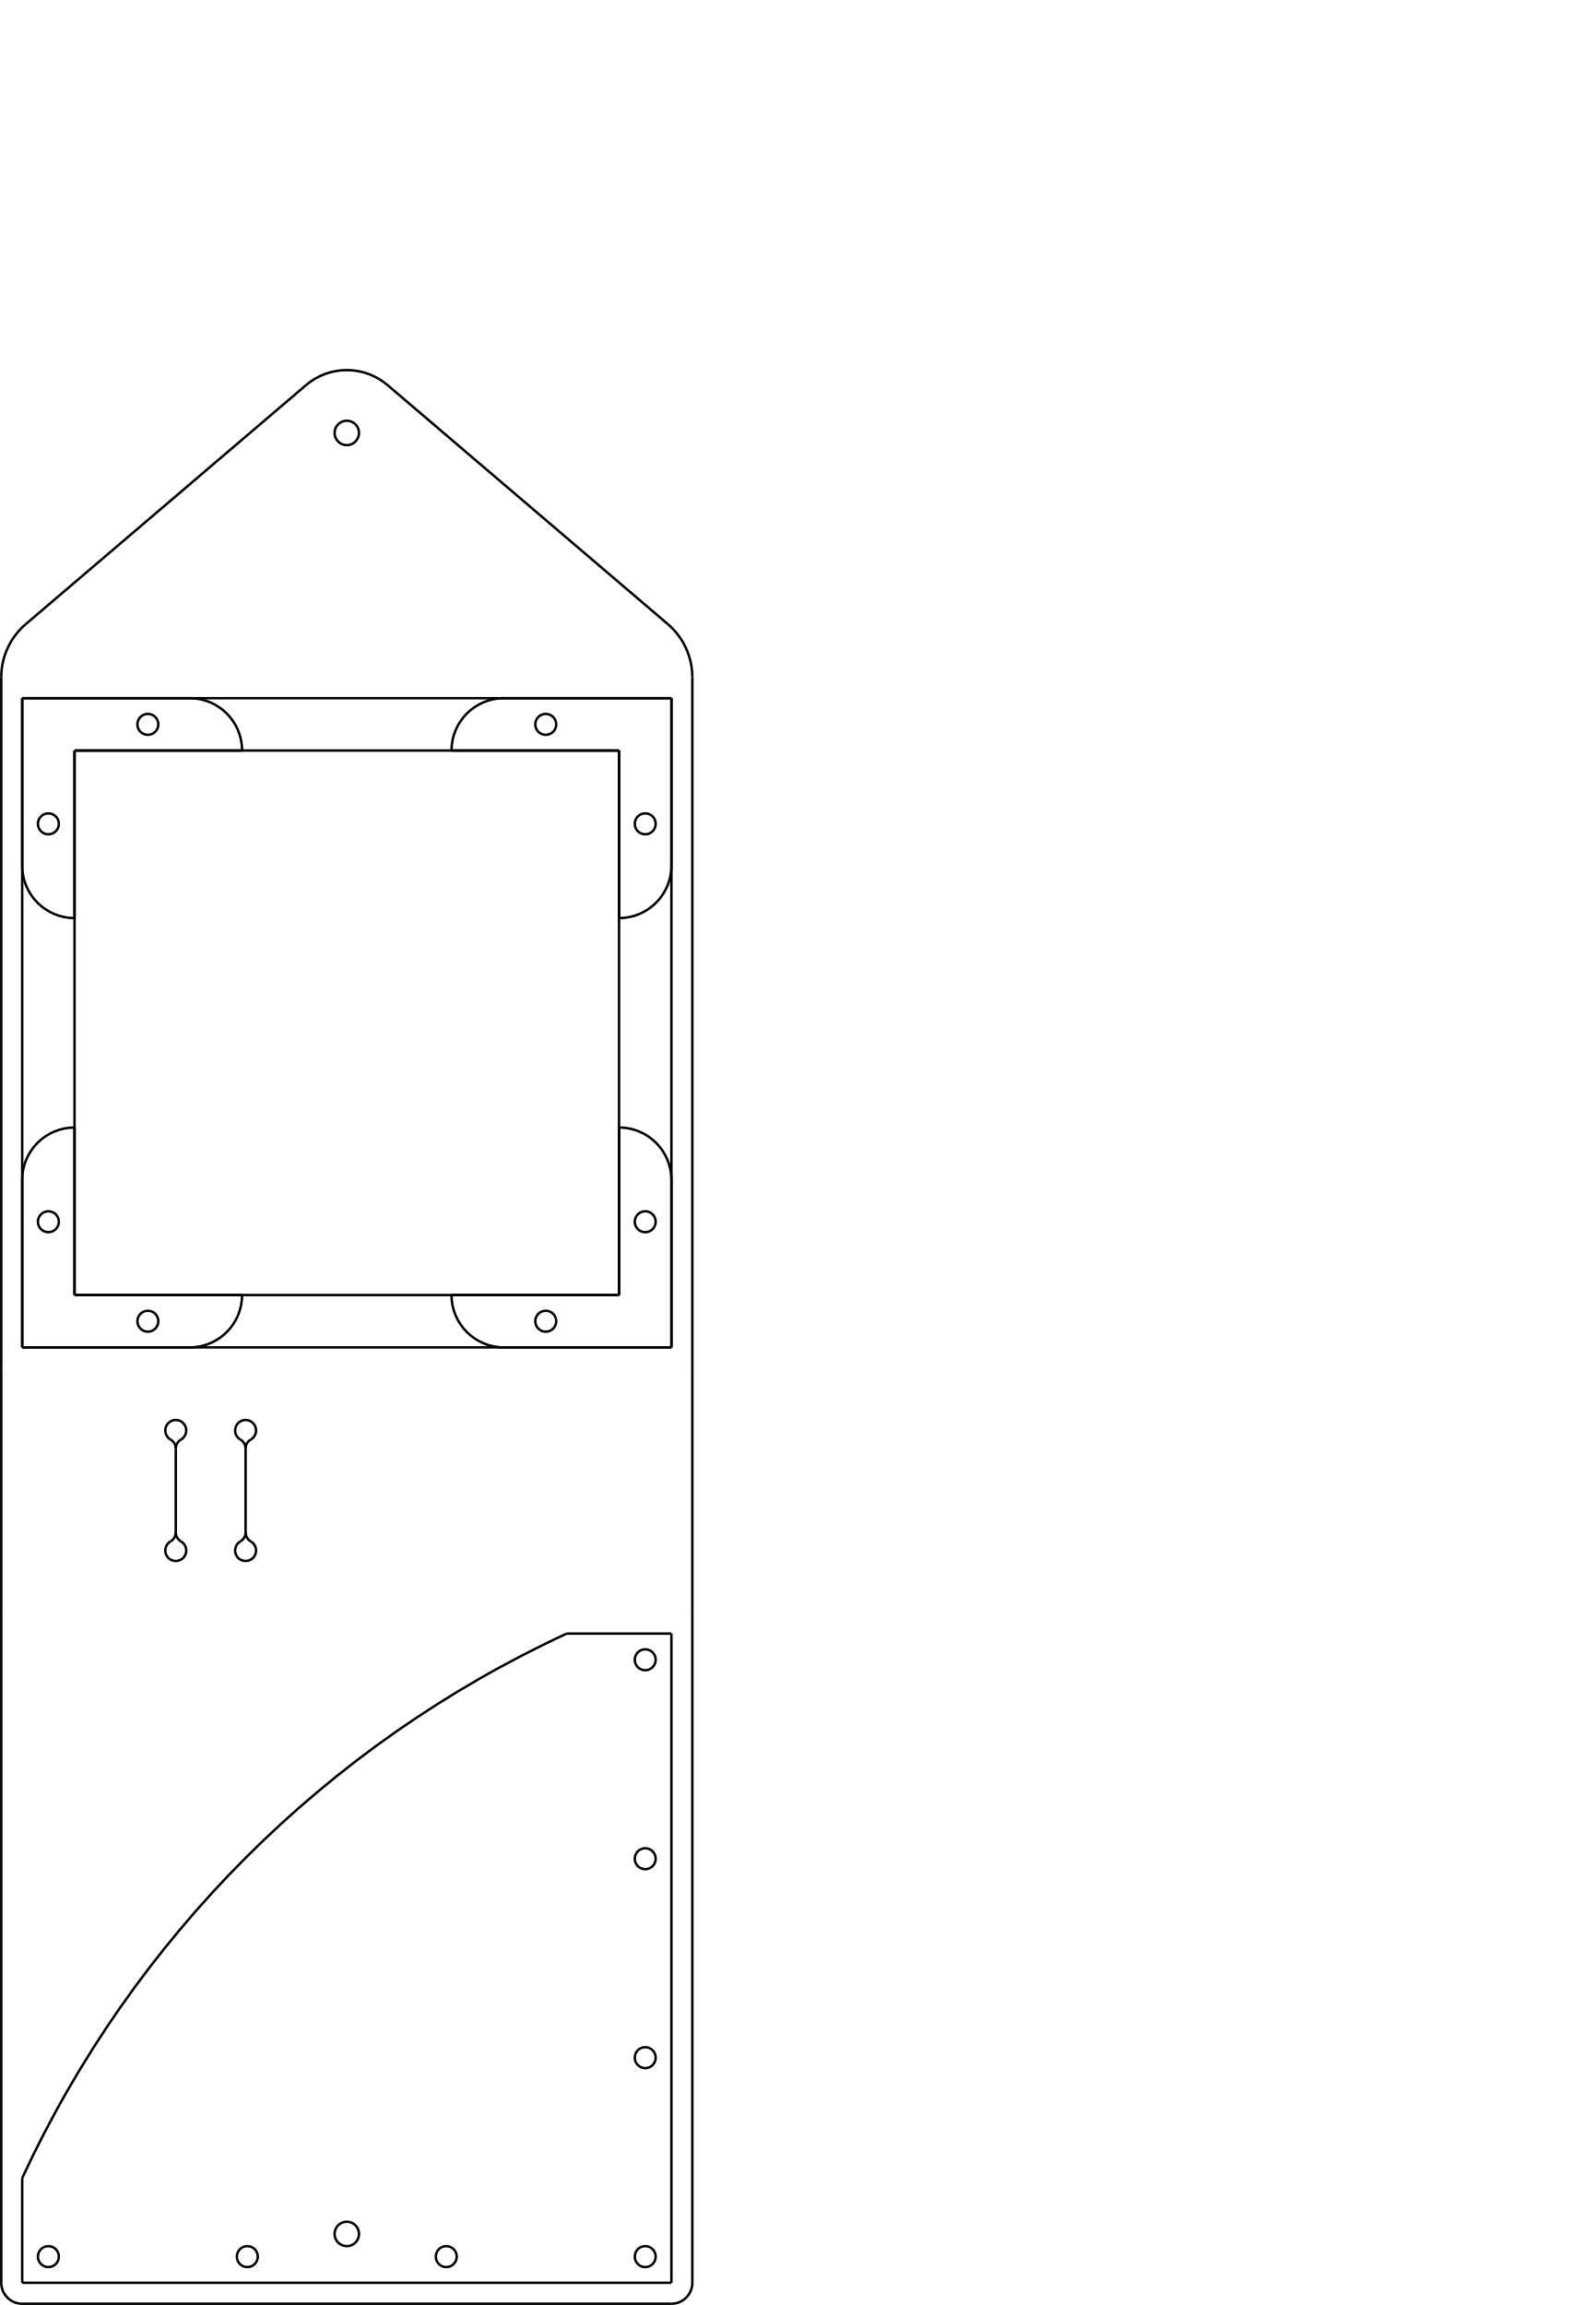
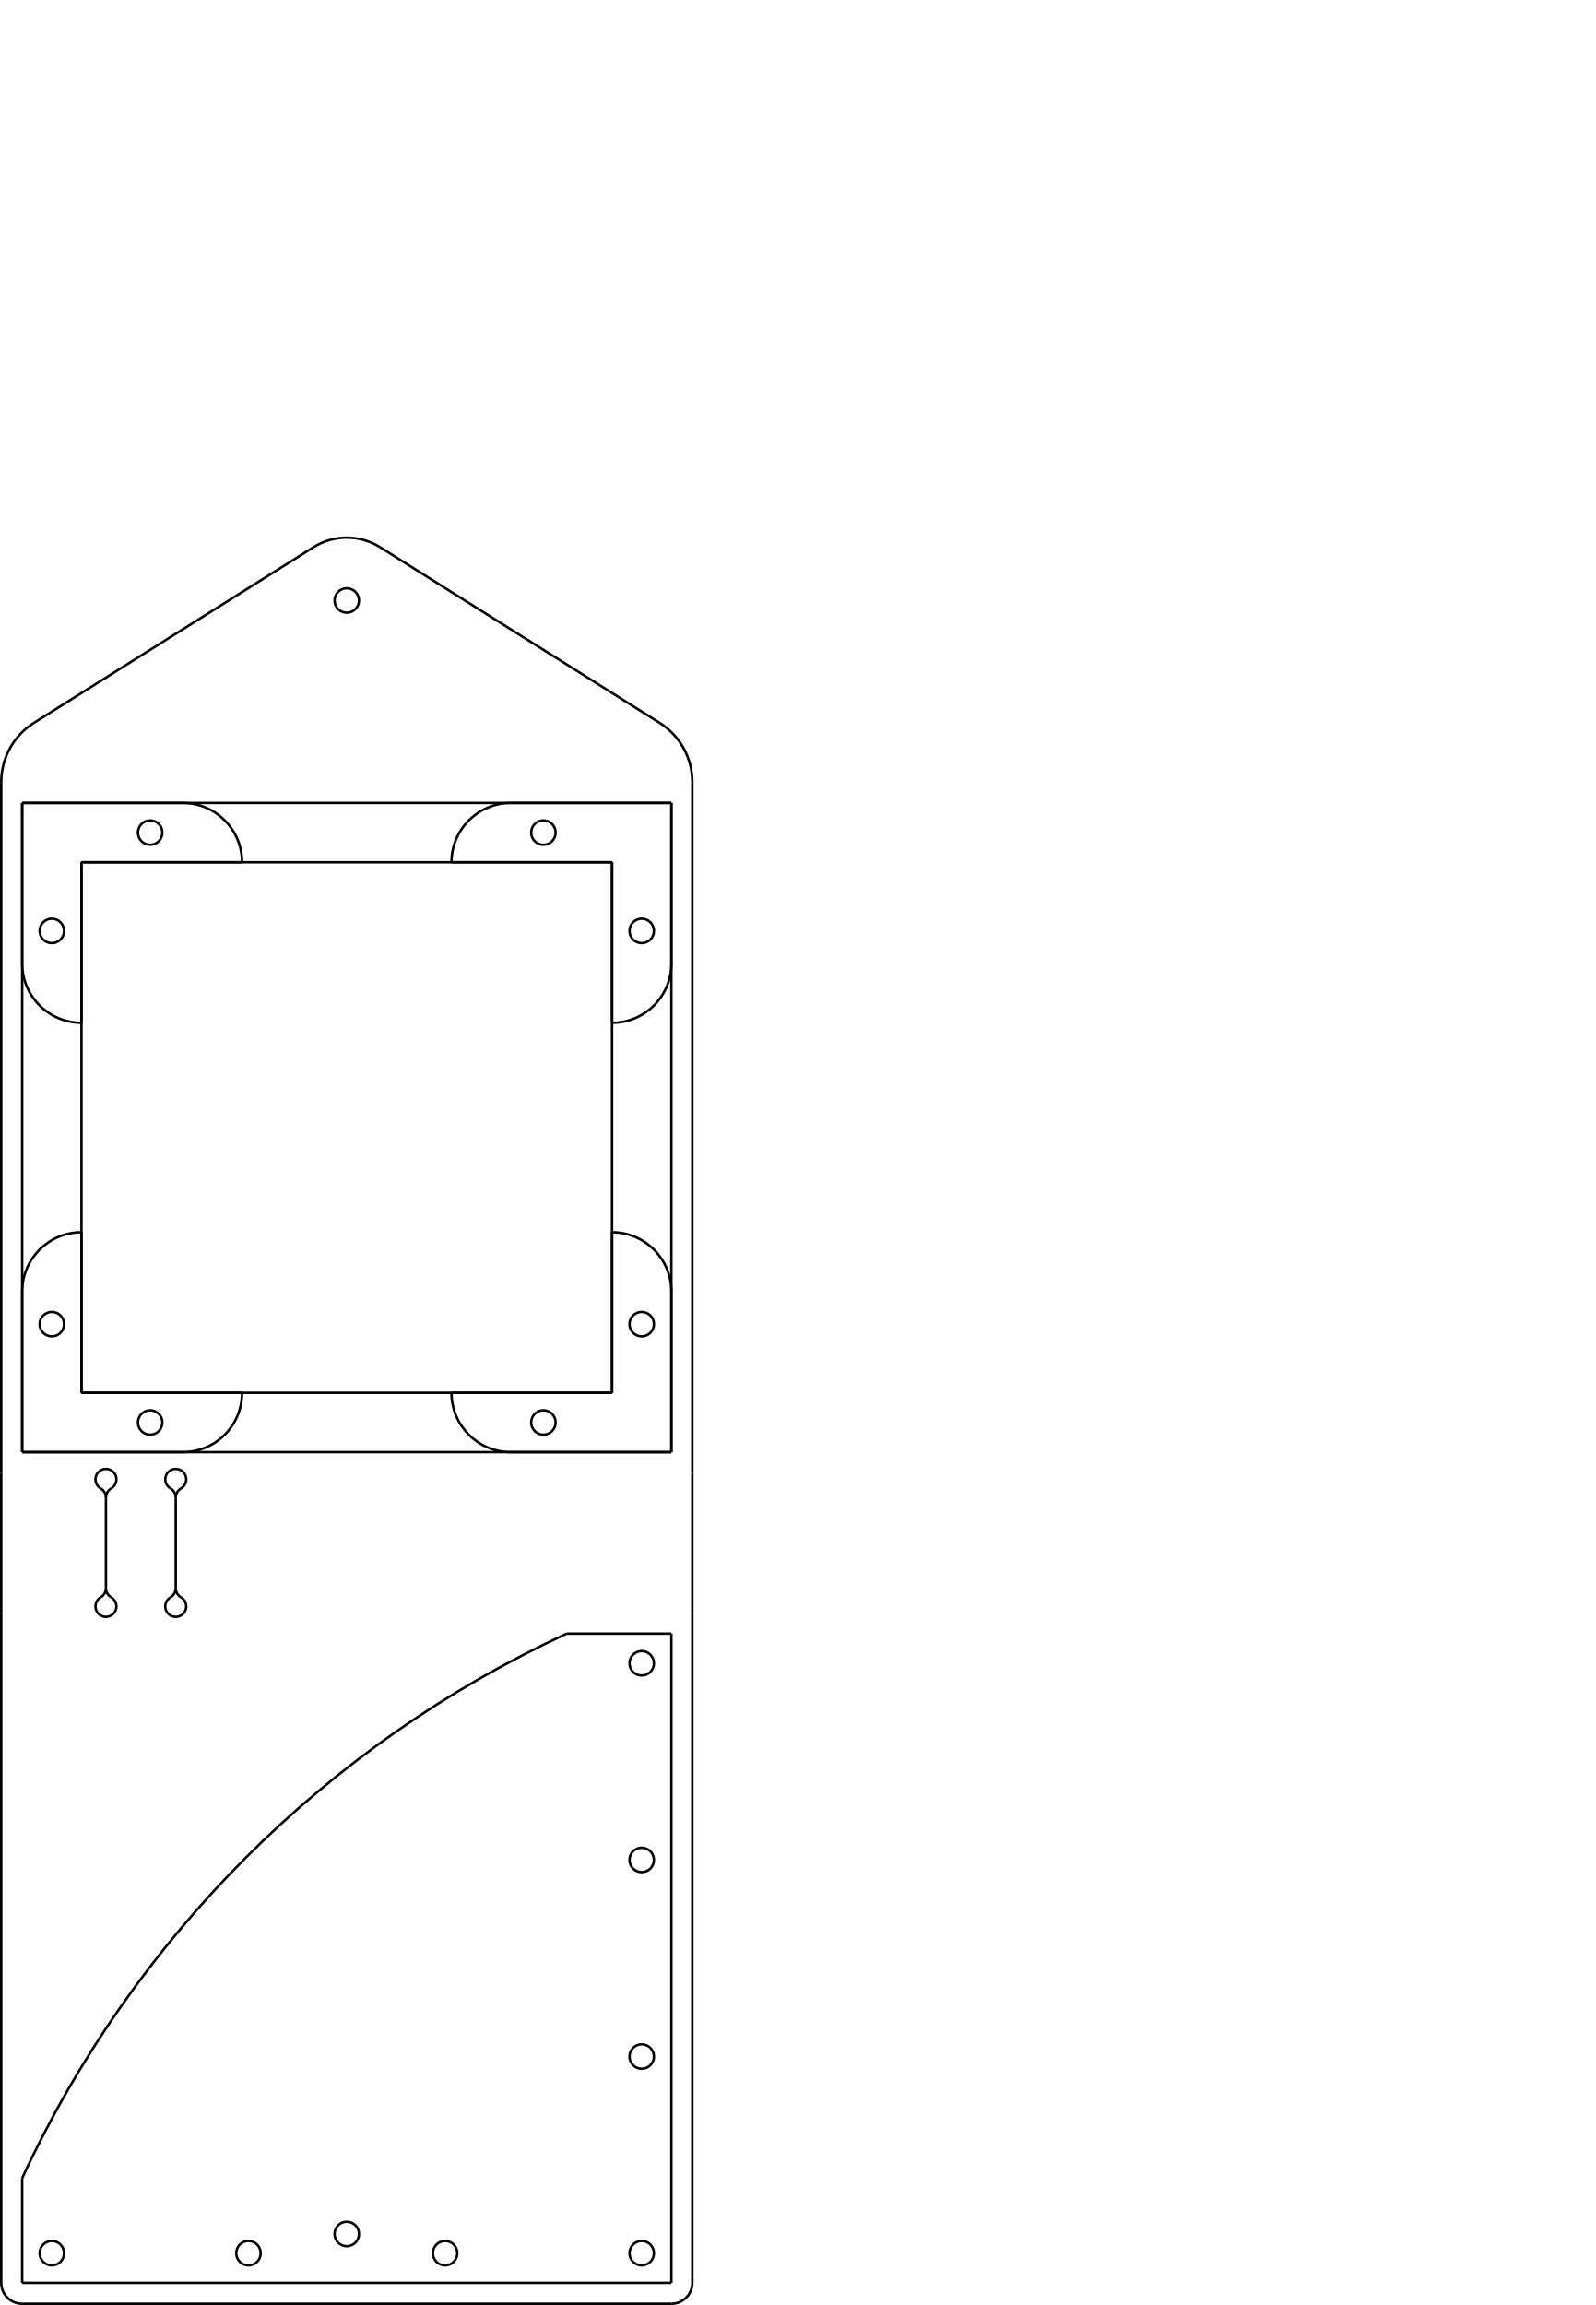
<svg xmlns="http://www.w3.org/2000/svg" width="810" height="1170" id="svg2" version="1.1">
  <defs id="defs4" />
  <g id="layer1" transform="translate(0,117.6402)">
-     <path style="fill:none;stroke:#000000;stroke-width:1.24;stroke-linecap:butt;stroke-linejoin:miter" id="1" d="m 11.267,236.757 0,329.528" />
-     <path style="fill:none;stroke:#000000;stroke-width:1.24;stroke-linecap:butt;stroke-linejoin:miter" id="2" d="m 11.267,566.284 329.528,0" />
-     <path style="fill:none;stroke:#000000;stroke-width:1.24;stroke-linecap:butt;stroke-linejoin:miter" id="3" d="m 340.795,566.284 0,-329.528" />
-     <path style="fill:none;stroke:#000000;stroke-width:1.24;stroke-linecap:butt;stroke-linejoin:miter" id="4" d="m 340.795,236.757 -329.528,0" />
-     <path style="fill:none;stroke:#000000;stroke-width:1.24;stroke-linecap:butt;stroke-linejoin:miter" id="5" d="m 37.842,263.331 0,276.378" />
-     <path style="fill:none;stroke:#000000;stroke-width:1.24;stroke-linecap:butt;stroke-linejoin:miter" id="6" d="m 37.842,539.709 276.378,0" />
-     <path style="fill:none;stroke:#000000;stroke-width:1.24;stroke-linecap:butt;stroke-linejoin:miter" id="7" d="m 314.22,539.709 0,-276.378" />
-     <path style="fill:none;stroke:#000000;stroke-width:1.24;stroke-linecap:butt;stroke-linejoin:miter" id="8" d="m 314.22,263.331 -276.378,0" />
-     <path style="fill:none;stroke:#000000;stroke-width:1.24;stroke-linecap:butt;stroke-linejoin:miter" d="m 75.047,244.729 c 2.935,0 5.315,2.38 5.315,5.315 0,2.935 -2.38,5.315 -5.315,5.315 -2.935,0 -5.315,-2.38 -5.315,-5.315 0,-2.935 2.38,-5.315 5.315,-5.315 z" id="circle3194" />
-     <path style="fill:none;stroke:#000000;stroke-width:1.24;stroke-linecap:butt;stroke-linejoin:miter" d="m 277.015,244.729 c 2.935,0 5.315,2.38 5.315,5.315 0,2.935 -2.38,5.315 -5.315,5.315 -2.935,0 -5.315,-2.38 -5.315,-5.315 0,-2.935 2.38,-5.315 5.315,-5.315 z" id="circle3196" />
-     <path style="fill:none;stroke:#000000;stroke-width:1.24;stroke-linecap:butt;stroke-linejoin:miter" d="m 327.508,295.221 c 2.935,0 5.315,2.38 5.315,5.315 0,2.935 -2.38,5.315 -5.315,5.315 -2.935,0 -5.315,-2.38 -5.315,-5.315 0,-2.935 2.38,-5.315 5.315,-5.315 z" id="circle3198" />
-     <path style="fill:none;stroke:#000000;stroke-width:1.24;stroke-linecap:butt;stroke-linejoin:miter" d="m 327.508,497.19 c 2.935,0 5.315,2.38 5.315,5.315 0,2.935 -2.38,5.315 -5.315,5.315 -2.935,0 -5.315,-2.38 -5.315,-5.315 0,-2.935 2.38,-5.315 5.315,-5.315 z" id="circle3200" />
-     <path style="fill:none;stroke:#000000;stroke-width:1.24;stroke-linecap:butt;stroke-linejoin:miter" d="m 277.015,547.682 c 2.935,0 5.315,2.38 5.315,5.315 0,2.935 -2.38,5.315 -5.315,5.315 -2.935,0 -5.315,-2.38 -5.315,-5.315 0,-2.935 2.38,-5.315 5.315,-5.315 z" id="circle3202" />
-     <path style="fill:none;stroke:#000000;stroke-width:1.24;stroke-linecap:butt;stroke-linejoin:miter" d="m 75.047,547.682 c 2.935,0 5.315,2.38 5.315,5.315 0,2.935 -2.38,5.315 -5.315,5.315 -2.935,0 -5.315,-2.38 -5.315,-5.315 0,-2.935 2.38,-5.315 5.315,-5.315 z" id="circle3204" />
-     <path style="fill:none;stroke:#000000;stroke-width:1.24;stroke-linecap:butt;stroke-linejoin:miter" d="m 24.555,497.19 c 2.935,0 5.315,2.38 5.315,5.315 0,2.935 -2.38,5.315 -5.315,5.315 -2.935,0 -5.315,-2.38 -5.315,-5.315 0,-2.935 2.38,-5.315 5.315,-5.315 z" id="circle3206" />
-     <path style="fill:none;stroke:#000000;stroke-width:1.24;stroke-linecap:butt;stroke-linejoin:miter" d="m 24.555,295.221 c 2.935,0 5.315,2.38 5.315,5.315 0,2.935 -2.38,5.315 -5.315,5.315 -2.935,0 -5.315,-2.38 -5.315,-5.315 0,-2.935 2.38,-5.315 5.315,-5.315 z" id="circle3208" />
-     <path style="fill:none;stroke:#000000;stroke-width:1.24;stroke-linecap:butt;stroke-linejoin:miter" id="path3213" d="m 0.638,226.127 0,350.787" />
-     <path style="fill:none;stroke:#000000;stroke-width:1.24;stroke-linecap:butt;stroke-linejoin:miter" id="path3215" d="m 0.638,576.914 0,124.016" />
-     <path style="fill:none;stroke:#000000;stroke-width:1.24;stroke-linecap:butt;stroke-linejoin:miter" id="path3217" d="m 0.638,700.93 0,340.158" />
-     <path style="fill:none;stroke:#000000;stroke-width:1.24;stroke-linecap:butt;stroke-linejoin:miter" d="M 11.267,1051.717 A 10.63,10.63 0 0 1 0.638,1041.087" id="path3219" />
-     <path style="fill:none;stroke:#000000;stroke-width:1.24;stroke-linecap:butt;stroke-linejoin:miter" id="path3221" d="m 11.267,1051.717 329.528,0" />
-     <path style="fill:none;stroke:#000000;stroke-width:1.24;stroke-linecap:butt;stroke-linejoin:miter" d="m 351.425,1041.087 a 10.63,10.63 0 0 1 -10.63,10.63" id="path3223" />
-     <path style="fill:none;stroke:#000000;stroke-width:1.24;stroke-linecap:butt;stroke-linejoin:miter" id="path3225" d="m 351.425,1041.087 0,-340.158" />
-     <path style="fill:none;stroke:#000000;stroke-width:1.24;stroke-linecap:butt;stroke-linejoin:miter" id="path3227" d="m 351.425,700.93 0,-124.016" />
-     <path style="fill:none;stroke:#000000;stroke-width:1.24;stroke-linecap:butt;stroke-linejoin:miter" id="9" d="m 351.425,576.914 0,-350.787" />
-     <path style="fill:none;stroke:#000000;stroke-width:1.24;stroke-linecap:butt;stroke-linejoin:miter" d="m 338.984,199.166 a 35.433,35.433 0 0 1 12.441,26.961" id="path3230" />
-     <path style="fill:none;stroke:#000000;stroke-width:1.24;stroke-linecap:butt;stroke-linejoin:miter" id="11" d="M 196.724,77.846 338.984,199.166" />
-     <path style="fill:none;stroke:#000000;stroke-width:1.24;stroke-linecap:butt;stroke-linejoin:miter" d="m 155.338,77.846 a 31.89,31.89 0 0 1 41.386,0" id="path3233" />
-     <path style="fill:none;stroke:#000000;stroke-width:1.24;stroke-linecap:butt;stroke-linejoin:miter" id="13" d="M 13.078,199.166 155.338,77.846" />
-     <path style="fill:none;stroke:#000000;stroke-width:1.24;stroke-linecap:butt;stroke-linejoin:miter" d="M 0.638,226.127 A 35.433,35.433 0 0 1 13.078,199.166" id="path3236" />
-     <path style="fill:none;stroke:#000000;stroke-width:1.24;stroke-linecap:butt;stroke-linejoin:miter" id="15" d="m 340.795,711.56 0,329.528" />
-     <path style="fill:none;stroke:#000000;stroke-width:1.24;stroke-linecap:butt;stroke-linejoin:miter" id="16" d="m 340.795,1041.087 -329.528,0" />
-     <path style="fill:none;stroke:#000000;stroke-width:1.24;stroke-linecap:butt;stroke-linejoin:miter" id="17" d="m 11.267,1041.087 0,-53.15" />
-     <path style="fill:none;stroke:#000000;stroke-width:1.24;stroke-linecap:butt;stroke-linejoin:miter" d="M 11.267,987.938 A 566.929,566.929 0 0 1 287.645,711.56" id="path3241" />
-     <path style="fill:none;stroke:#000000;stroke-width:1.24;stroke-linecap:butt;stroke-linejoin:miter" id="19" d="m 287.645,711.56 53.15,0" />
-     <path style="fill:none;stroke:#000000;stroke-width:1.24;stroke-linecap:butt;stroke-linejoin:miter" d="m 24.555,1022.485 c 2.935,0 5.315,2.38 5.315,5.315 0,2.935 -2.38,5.315 -5.315,5.315 -2.935,0 -5.315,-2.38 -5.315,-5.315 0,-2.935 2.38,-5.315 5.315,-5.315 z" id="circle3244" />
-     <path style="fill:none;stroke:#000000;stroke-width:1.24;stroke-linecap:butt;stroke-linejoin:miter" d="m 125.539,1022.485 c 2.935,0 5.315,2.38 5.315,5.315 0,2.935 -2.38,5.315 -5.315,5.315 -2.935,0 -5.315,-2.38 -5.315,-5.315 0,-2.935 2.38,-5.315 5.315,-5.315 z" id="circle3246" />
-     <path style="fill:none;stroke:#000000;stroke-width:1.24;stroke-linecap:butt;stroke-linejoin:miter" d="m 226.523,1022.485 c 2.935,0 5.315,2.38 5.315,5.315 0,2.935 -2.38,5.315 -5.315,5.315 -2.935,0 -5.315,-2.38 -5.315,-5.315 0,-2.935 2.38,-5.315 5.315,-5.315 z" id="circle3248" />
-     <path style="fill:none;stroke:#000000;stroke-width:1.24;stroke-linecap:butt;stroke-linejoin:miter" d="m 327.508,1022.485 c 2.935,0 5.315,2.38 5.315,5.315 0,2.935 -2.38,5.315 -5.315,5.315 -2.935,0 -5.315,-2.38 -5.315,-5.315 0,-2.935 2.38,-5.315 5.315,-5.315 z" id="circle3250" />
-     <path style="fill:none;stroke:#000000;stroke-width:1.24;stroke-linecap:butt;stroke-linejoin:miter" d="m 327.508,921.501 c 2.935,0 5.315,2.38 5.315,5.315 0,2.935 -2.38,5.315 -5.315,5.315 -2.935,0 -5.315,-2.38 -5.315,-5.315 0,-2.935 2.38,-5.315 5.315,-5.315 z" id="circle3252" />
-     <path style="fill:none;stroke:#000000;stroke-width:1.24;stroke-linecap:butt;stroke-linejoin:miter" d="m 327.508,820.516 c 2.935,0 5.315,2.38 5.315,5.315 0,2.935 -2.38,5.315 -5.315,5.315 -2.935,0 -5.315,-2.38 -5.315,-5.315 0,-2.935 2.38,-5.315 5.315,-5.315 z" id="circle3254" />
-     <path style="fill:none;stroke:#000000;stroke-width:1.24;stroke-linecap:butt;stroke-linejoin:miter" d="m 327.508,719.532 c 2.935,0 5.315,2.38 5.315,5.315 0,2.935 -2.38,5.315 -5.315,5.315 -2.935,0 -5.315,-2.38 -5.315,-5.315 0,-2.935 2.38,-5.315 5.315,-5.315 z" id="circle3256" />
-     <path style="fill:none;stroke:#000000;stroke-width:1.24;stroke-linecap:butt;stroke-linejoin:miter" d="m 89.22,660.182 a 5.315,5.315 0 0 1 -2.657,4.603" id="path3258" />
-     <path style="fill:none;stroke:#000000;stroke-width:1.24;stroke-linecap:butt;stroke-linejoin:miter" d="m 91.878,664.785 a 5.315,5.315 0 1 1 -5.315,0" id="path3260" />
-     <path style="fill:none;stroke:#000000;stroke-width:1.24;stroke-linecap:butt;stroke-linejoin:miter" d="m 91.878,664.785 a 5.315,5.315 0 0 1 -2.657,-4.603" id="path3262" />
-     <path style="fill:none;stroke:#000000;stroke-width:1.24;stroke-linecap:butt;stroke-linejoin:miter" id="30" d="m 89.22,660.182 0,-42.52" />
-     <path style="fill:none;stroke:#000000;stroke-width:1.24;stroke-linecap:butt;stroke-linejoin:miter" d="m 86.563,613.059 a 5.315,5.315 0 0 1 2.657,4.603" id="path3265" />
-     <path style="fill:none;stroke:#000000;stroke-width:1.24;stroke-linecap:butt;stroke-linejoin:miter" d="m 86.563,613.059 a 5.315,5.315 0 1 1 5.315,0" id="path3267" />
-     <path style="fill:none;stroke:#000000;stroke-width:1.24;stroke-linecap:butt;stroke-linejoin:miter" d="m 89.22,617.662 a 5.315,5.315 0 0 1 2.657,-4.603" id="path3269" />
-     <path style="fill:none;stroke:#000000;stroke-width:1.24;stroke-linecap:butt;stroke-linejoin:miter" d="m 124.653,617.662 a 5.315,5.315 0 0 1 2.657,-4.603" id="path3271" />
-     <path style="fill:none;stroke:#000000;stroke-width:1.24;stroke-linecap:butt;stroke-linejoin:miter" d="m 121.996,613.059 a 5.315,5.315 0 1 1 5.315,0" id="path3273" />
-     <path style="fill:none;stroke:#000000;stroke-width:1.24;stroke-linecap:butt;stroke-linejoin:miter" d="m 121.996,613.059 a 5.315,5.315 0 0 1 2.657,4.603" id="path3275" />
-     <path style="fill:none;stroke:#000000;stroke-width:1.24;stroke-linecap:butt;stroke-linejoin:miter" id="37" d="m 124.653,617.662 0,42.52" />
-     <path style="fill:none;stroke:#000000;stroke-width:1.24;stroke-linecap:butt;stroke-linejoin:miter" d="m 124.653,660.182 a 5.315,5.315 0 0 1 -2.657,4.603" id="path3278" />
-     <path style="fill:none;stroke:#000000;stroke-width:1.24;stroke-linecap:butt;stroke-linejoin:miter" d="m 127.311,664.785 a 5.315,5.315 0 1 1 -5.315,0" id="path3280" />
-     <path style="fill:none;stroke:#000000;stroke-width:1.24;stroke-linecap:butt;stroke-linejoin:miter" d="m 127.311,664.785 a 5.315,5.315 0 0 1 -2.657,-4.603" id="path3282" />
-     <path style="fill:none;stroke:#000000;stroke-width:1.24;stroke-linecap:butt;stroke-linejoin:miter" d="m 176.031,95.91 c 3.425,0 6.201,2.776 6.201,6.201 0,3.425 -2.776,6.201 -6.201,6.201 -3.425,0 -6.201,-2.776 -6.201,-6.201 0,-3.425 2.776,-6.201 6.201,-6.201 z" id="circle3284" />
-     <path style="fill:none;stroke:#000000;stroke-width:1.24;stroke-linecap:butt;stroke-linejoin:miter" d="m 176.031,1010.083 c 3.425,0 6.201,2.776 6.201,6.201 0,3.425 -2.776,6.201 -6.201,6.201 -3.425,0 -6.201,-2.776 -6.201,-6.201 0,-3.425 2.776,-6.201 6.201,-6.201 z" id="circle3286" />
-     <path style="fill:none;stroke:#000000;stroke-width:1.24;stroke-linecap:butt;stroke-linejoin:miter" d="M 37.842,348.371 A 26.575,26.575 0 0 1 11.267,321.796" id="path3291" />
-     <path style="fill:none;stroke:#000000;stroke-width:1.24;stroke-linecap:butt;stroke-linejoin:miter" id="path3293" d="m 11.267,321.796 0,-85.039" />
-     <path style="fill:none;stroke:#000000;stroke-width:1.24;stroke-linecap:butt;stroke-linejoin:miter" id="path3295" d="m 11.267,236.757 85.039,0" />
-     <path style="fill:none;stroke:#000000;stroke-width:1.24;stroke-linecap:butt;stroke-linejoin:miter" d="m 96.307,236.757 a 26.575,26.575 0 0 1 26.575,26.575" id="path3297" />
-     <path style="fill:none;stroke:#000000;stroke-width:1.24;stroke-linecap:butt;stroke-linejoin:miter" id="path3299" d="m 37.842,263.331 85.039,0" />
-     <path style="fill:none;stroke:#000000;stroke-width:1.24;stroke-linecap:butt;stroke-linejoin:miter" id="path3301" d="m 37.842,348.371 0,-85.039" />
-     <path style="fill:none;stroke:#000000;stroke-width:1.24;stroke-linecap:butt;stroke-linejoin:miter" id="path3303" d="m 37.842,454.67 0,85.039" />
-     <path style="fill:none;stroke:#000000;stroke-width:1.24;stroke-linecap:butt;stroke-linejoin:miter" id="path3305" d="m 37.842,539.709 85.039,0" />
-     <path style="fill:none;stroke:#000000;stroke-width:1.24;stroke-linecap:butt;stroke-linejoin:miter" d="M 122.882,539.709 A 26.575,26.575 0 0 1 96.307,566.284" id="path3307" />
-     <path style="fill:none;stroke:#000000;stroke-width:1.24;stroke-linecap:butt;stroke-linejoin:miter" id="10" d="m 11.267,566.284 85.039,0" />
-     <path style="fill:none;stroke:#000000;stroke-width:1.24;stroke-linecap:butt;stroke-linejoin:miter" id="path3310" d="m 11.267,481.245 0,85.039" />
-     <path style="fill:none;stroke:#000000;stroke-width:1.24;stroke-linecap:butt;stroke-linejoin:miter" d="m 11.267,481.245 a 26.575,26.575 0 0 1 26.575,-26.575" id="path3312" />
-     <path style="fill:none;stroke:#000000;stroke-width:1.24;stroke-linecap:butt;stroke-linejoin:miter" d="m 229.181,263.331 a 26.575,26.575 0 0 1 26.575,-26.575" id="path3314" />
-     <path style="fill:none;stroke:#000000;stroke-width:1.24;stroke-linecap:butt;stroke-linejoin:miter" id="14" d="m 229.181,263.331 85.039,0" />
-     <path style="fill:none;stroke:#000000;stroke-width:1.24;stroke-linecap:butt;stroke-linejoin:miter" id="path3317" d="m 314.22,263.331 0,85.039" />
-     <path style="fill:none;stroke:#000000;stroke-width:1.24;stroke-linecap:butt;stroke-linejoin:miter" d="m 340.795,321.796 a 26.575,26.575 0 0 1 -26.575,26.575" id="path3319" />
-     <path style="fill:none;stroke:#000000;stroke-width:1.24;stroke-linecap:butt;stroke-linejoin:miter" id="path3321" d="m 340.795,236.757 0,85.039" />
-     <path style="fill:none;stroke:#000000;stroke-width:1.24;stroke-linecap:butt;stroke-linejoin:miter" id="18" d="m 255.756,236.757 85.039,0" />
-     <path style="fill:none;stroke:#000000;stroke-width:1.24;stroke-linecap:butt;stroke-linejoin:miter" id="path3324" d="m 229.181,539.709 85.039,0" />
-     <path style="fill:none;stroke:#000000;stroke-width:1.24;stroke-linecap:butt;stroke-linejoin:miter" id="20" d="m 314.22,539.709 0,-85.039" />
-     <path style="fill:none;stroke:#000000;stroke-width:1.24;stroke-linecap:butt;stroke-linejoin:miter" d="m 314.22,454.67 a 26.575,26.575 0 0 1 26.575,26.575" id="path3327" />
-     <path style="fill:none;stroke:#000000;stroke-width:1.24;stroke-linecap:butt;stroke-linejoin:miter" id="22" d="m 340.795,481.245 0,85.039" />
-     <path style="fill:none;stroke:#000000;stroke-width:1.24;stroke-linecap:butt;stroke-linejoin:miter" id="23" d="m 340.795,566.284 -85.039,0" />
-     <path style="fill:none;stroke:#000000;stroke-width:1.24;stroke-linecap:butt;stroke-linejoin:miter" d="m 255.756,566.284 a 26.575,26.575 0 0 1 -26.575,-26.575" id="path3331" />
+     <path style="fill:none;stroke:#000000;stroke-width:1.24;stroke-linecap:butt;stroke-linejoin:miter" id="1" d="m 11.255,289.922 0,329.528" />
+     <path style="fill:none;stroke:#000000;stroke-width:1.24;stroke-linecap:butt;stroke-linejoin:miter" id="2" d="m 11.255,619.45 329.528,0" />
+     <path style="fill:none;stroke:#000000;stroke-width:1.24;stroke-linecap:butt;stroke-linejoin:miter" id="3" d="m 340.782,619.45 0,-329.528" />
+     <path style="fill:none;stroke:#000000;stroke-width:1.24;stroke-linecap:butt;stroke-linejoin:miter" id="4" d="m 340.782,289.922 -329.528,0" />
+     <path style="fill:none;stroke:#000000;stroke-width:1.24;stroke-linecap:butt;stroke-linejoin:miter" id="5" d="m 41.373,320.04 0,269.291" />
+     <path style="fill:none;stroke:#000000;stroke-width:1.24;stroke-linecap:butt;stroke-linejoin:miter" id="6" d="m 41.373,589.332 269.291,0" />
+     <path style="fill:none;stroke:#000000;stroke-width:1.24;stroke-linecap:butt;stroke-linejoin:miter" id="7" d="m 310.664,589.332 0,-269.291" />
+     <path style="fill:none;stroke:#000000;stroke-width:1.24;stroke-linecap:butt;stroke-linejoin:miter" id="8" d="m 310.664,320.04 -269.291,0" />
+     <path transform="matrix(0,-3.543307,-3.543307,0,176.0185,454.6861)" style="fill:none;stroke:#000000;stroke-width:0.35;stroke-linecap:butt;stroke-linejoin:miter" d="m 44,28.167 c 0,0.966 -0.784,1.75 -1.75,1.75 -0.966,0 -1.75,-0.784 -1.75,-1.75 0,-0.966 0.784,-1.75 1.75,-1.75 0.966,0 1.75,0.784 1.75,1.75 z" id="circle3262" />
+     <path transform="matrix(0,-3.543307,-3.543307,0,176.0185,454.6861)" style="fill:none;stroke:#000000;stroke-width:0.35;stroke-linecap:butt;stroke-linejoin:miter" d="m 44,-28.167 c 0,0.966 -0.784,1.75 -1.75,1.75 -0.966,0 -1.75,-0.784 -1.75,-1.75 0,-0.966 0.784,-1.75 1.75,-1.75 0.966,0 1.75,0.784 1.75,1.75 z" id="circle3264" />
+     <path transform="matrix(0,-3.543307,-3.543307,0,176.0185,454.6861)" style="fill:none;stroke:#000000;stroke-width:0.35;stroke-linecap:butt;stroke-linejoin:miter" d="m 29.917,-42.25 c 0,0.966 -0.784,1.75 -1.75,1.75 -0.966,0 -1.75,-0.784 -1.75,-1.75 0,-0.966 0.784,-1.75 1.75,-1.75 0.966,0 1.75,0.784 1.75,1.75 z" id="circle3266" />
+     <path transform="matrix(0,-3.543307,-3.543307,0,176.0185,454.6861)" style="fill:none;stroke:#000000;stroke-width:0.35;stroke-linecap:butt;stroke-linejoin:miter" d="m -26.417,-42.25 c 0,0.966 -0.784,1.75 -1.75,1.75 -0.966,0 -1.75,-0.784 -1.75,-1.75 0,-0.966 0.784,-1.75 1.75,-1.75 0.966,0 1.75,0.784 1.75,1.75 z" id="circle3268" />
+     <path transform="matrix(0,-3.543307,-3.543307,0,176.0185,454.6861)" style="fill:none;stroke:#000000;stroke-width:0.35;stroke-linecap:butt;stroke-linejoin:miter" d="m -40.5,-28.167 c 0,0.966 -0.784,1.75 -1.75,1.75 -0.966,0 -1.75,-0.784 -1.75,-1.75 0,-0.966 0.784,-1.75 1.75,-1.75 0.966,0 1.75,0.784 1.75,1.75 z" id="circle3270" />
+     <path transform="matrix(0,-3.543307,-3.543307,0,176.0185,454.6861)" style="fill:none;stroke:#000000;stroke-width:0.35;stroke-linecap:butt;stroke-linejoin:miter" d="m -40.5,28.167 c 0,0.966 -0.784,1.75 -1.75,1.75 -0.966,0 -1.75,-0.784 -1.75,-1.75 0,-0.966 0.784,-1.75 1.75,-1.75 0.966,0 1.75,0.784 1.75,1.75 z" id="circle3272" />
+     <path transform="matrix(0,-3.543307,-3.543307,0,176.0185,454.6861)" style="fill:none;stroke:#000000;stroke-width:0.35;stroke-linecap:butt;stroke-linejoin:miter" d="m -26.417,42.25 c 0,0.966 -0.784,1.75 -1.75,1.75 -0.966,0 -1.75,-0.784 -1.75,-1.75 0,-0.966 0.784,-1.75 1.75,-1.75 0.966,0 1.75,0.784 1.75,1.75 z" id="circle3274" />
+     <path transform="matrix(0,-3.543307,-3.543307,0,176.0185,454.6861)" style="fill:none;stroke:#000000;stroke-width:0.35;stroke-linecap:butt;stroke-linejoin:miter" d="m 29.917,42.25 c 0,0.966 -0.784,1.75 -1.75,1.75 -0.966,0 -1.75,-0.784 -1.75,-1.75 0,-0.966 0.784,-1.75 1.75,-1.75 0.966,0 1.75,0.784 1.75,1.75 z" id="circle3276" />
+     <path style="fill:none;stroke:#000000;stroke-width:1.24;stroke-linecap:butt;stroke-linejoin:miter" id="path3281" d="m 0.625,279.292 0,350.787" />
+     <path style="fill:none;stroke:#000000;stroke-width:1.24;stroke-linecap:butt;stroke-linejoin:miter" id="path3283" d="m 0.625,630.08 0,70.866" />
+     <path style="fill:none;stroke:#000000;stroke-width:1.24;stroke-linecap:butt;stroke-linejoin:miter" id="path3285" d="m 0.625,700.946 0,340.158" />
+     <path style="fill:none;stroke:#000000;stroke-width:1.24;stroke-linecap:butt;stroke-linejoin:miter" d="M 11.255,1051.733 A 10.63,10.63 0 0 1 0.625,1041.103" id="path3287" />
+     <path style="fill:none;stroke:#000000;stroke-width:1.24;stroke-linecap:butt;stroke-linejoin:miter" id="path3289" d="m 11.255,1051.733 329.528,0" />
+     <path style="fill:none;stroke:#000000;stroke-width:1.24;stroke-linecap:butt;stroke-linejoin:miter" d="m 351.412,1041.103 a 10.63,10.63 0 0 1 -10.63,10.63" id="path3291" />
+     <path style="fill:none;stroke:#000000;stroke-width:1.24;stroke-linecap:butt;stroke-linejoin:miter" id="path3293" d="m 351.412,1041.103 0,-340.158" />
+     <path style="fill:none;stroke:#000000;stroke-width:1.24;stroke-linecap:butt;stroke-linejoin:miter" id="path3295" d="m 351.412,700.946 0,-70.866" />
+     <path style="fill:none;stroke:#000000;stroke-width:1.24;stroke-linecap:butt;stroke-linejoin:miter" id="9" d="m 351.412,630.08 0,-350.787" />
+     <path style="fill:none;stroke:#000000;stroke-width:1.24;stroke-linecap:butt;stroke-linejoin:miter" d="m 334.83,249.29 a 35.433,35.433 0 0 1 16.582,30.002" id="path3298" />
+     <path style="fill:none;stroke:#000000;stroke-width:1.24;stroke-linecap:butt;stroke-linejoin:miter" id="11" d="m 192.985,160.164 141.846,89.126" />
+     <path style="fill:none;stroke:#000000;stroke-width:1.24;stroke-linecap:butt;stroke-linejoin:miter" d="m 159.052,160.164 a 31.89,31.89 0 0 1 33.932,0" id="path3301" />
+     <path style="fill:none;stroke:#000000;stroke-width:1.24;stroke-linecap:butt;stroke-linejoin:miter" id="13" d="M 17.207,249.29 159.052,160.164" />
+     <path style="fill:none;stroke:#000000;stroke-width:1.24;stroke-linecap:butt;stroke-linejoin:miter" d="M 0.625,279.292 A 35.433,35.433 0 0 1 17.207,249.29" id="path3304" />
+     <path style="fill:none;stroke:#000000;stroke-width:1.24;stroke-linecap:butt;stroke-linejoin:miter" id="15" d="m 340.782,711.576 0,329.528" />
+     <path style="fill:none;stroke:#000000;stroke-width:1.24;stroke-linecap:butt;stroke-linejoin:miter" id="16" d="m 340.782,1041.103 -329.528,0" />
+     <path style="fill:none;stroke:#000000;stroke-width:1.24;stroke-linecap:butt;stroke-linejoin:miter" id="17" d="m 11.255,1041.103 0,-53.15" />
+     <path style="fill:none;stroke:#000000;stroke-width:1.24;stroke-linecap:butt;stroke-linejoin:miter" d="M 11.255,987.954 A 566.929,566.929 0 0 1 287.633,711.576" id="path3309" />
+     <path style="fill:none;stroke:#000000;stroke-width:1.24;stroke-linecap:butt;stroke-linejoin:miter" id="19" d="m 287.633,711.576 53.15,0" />
+     <path transform="matrix(0,-3.543307,-3.543307,0,176.0185,454.6861)" style="fill:none;stroke:#000000;stroke-width:0.35;stroke-linecap:butt;stroke-linejoin:miter" d="m -159.5,42.25 c 0,0.966 -0.783,1.75 -1.75,1.75 -0.967,0 -1.75,-0.784 -1.75,-1.75 0,-0.966 0.783,-1.75 1.75,-1.75 0.967,0 1.75,0.784 1.75,1.75 z" id="circle3312" />
+     <path transform="matrix(0,-3.543307,-3.543307,0,176.0185,454.6861)" style="fill:none;stroke:#000000;stroke-width:0.35;stroke-linecap:butt;stroke-linejoin:miter" d="m -159.5,14.083 c 0,0.966 -0.783,1.75 -1.75,1.75 -0.967,0 -1.75,-0.784 -1.75,-1.75 0,-0.966 0.783,-1.75 1.75,-1.75 0.967,0 1.75,0.784 1.75,1.75 z" id="circle3314" />
+     <path transform="matrix(0,-3.543307,-3.543307,0,176.0185,454.6861)" style="fill:none;stroke:#000000;stroke-width:0.35;stroke-linecap:butt;stroke-linejoin:miter" d="m -159.5,-14.083 c 0,0.966 -0.783,1.75 -1.75,1.75 -0.967,0 -1.75,-0.784 -1.75,-1.75 0,-0.966 0.783,-1.75 1.75,-1.75 0.967,0 1.75,0.784 1.75,1.75 z" id="circle3316" />
+     <path transform="matrix(0,-3.543307,-3.543307,0,176.0185,454.6861)" style="fill:none;stroke:#000000;stroke-width:0.35;stroke-linecap:butt;stroke-linejoin:miter" d="m -159.5,-42.25 c 0,0.966 -0.783,1.75 -1.75,1.75 -0.967,0 -1.75,-0.784 -1.75,-1.75 0,-0.966 0.783,-1.75 1.75,-1.75 0.967,0 1.75,0.784 1.75,1.75 z" id="circle3318" />
+     <path transform="matrix(0,-3.543307,-3.543307,0,176.0185,454.6861)" style="fill:none;stroke:#000000;stroke-width:0.35;stroke-linecap:butt;stroke-linejoin:miter" d="m -131.333,-42.25 c 0,0.966 -0.783,1.75 -1.75,1.75 -0.967,0 -1.75,-0.784 -1.75,-1.75 0,-0.966 0.783,-1.75 1.75,-1.75 0.967,0 1.75,0.784 1.75,1.75 z" id="circle3320" />
+     <path transform="matrix(0,-3.543307,-3.543307,0,176.0185,454.6861)" style="fill:none;stroke:#000000;stroke-width:0.35;stroke-linecap:butt;stroke-linejoin:miter" d="m -103.167,-42.25 c 0,0.966 -0.783,1.75 -1.75,1.75 -0.967,0 -1.75,-0.784 -1.75,-1.75 0,-0.966 0.783,-1.75 1.75,-1.75 0.967,0 1.75,0.784 1.75,1.75 z" id="circle3322" />
+     <path transform="matrix(0,-3.543307,-3.543307,0,176.0185,454.6861)" style="fill:none;stroke:#000000;stroke-width:0.35;stroke-linecap:butt;stroke-linejoin:miter" d="m -75,-42.25 c 0,0.966 -0.784,1.75 -1.75,1.75 -0.966,0 -1.75,-0.784 -1.75,-1.75 0,-0.966 0.784,-1.75 1.75,-1.75 0.966,0 1.75,0.784 1.75,1.75 z" id="circle3324" />
+     <path style="fill:none;stroke:#000000;stroke-width:1.24;stroke-linecap:butt;stroke-linejoin:miter" d="m 53.774,688.544 a 5.315,5.315 0 0 1 -2.657,4.603" id="path3326" />
+     <path style="fill:none;stroke:#000000;stroke-width:1.24;stroke-linecap:butt;stroke-linejoin:miter" d="m 56.432,693.147 a 5.315,5.315 0 1 1 -5.315,0" id="path3328" />
+     <path style="fill:none;stroke:#000000;stroke-width:1.24;stroke-linecap:butt;stroke-linejoin:miter" d="m 56.432,693.147 a 5.315,5.315 0 0 1 -2.657,-4.603" id="path3330" />
+     <path style="fill:none;stroke:#000000;stroke-width:1.24;stroke-linecap:butt;stroke-linejoin:miter" id="30" d="m 53.774,688.544 0,-46.063" />
+     <path style="fill:none;stroke:#000000;stroke-width:1.24;stroke-linecap:butt;stroke-linejoin:miter" d="m 51.117,637.879 a 5.315,5.315 0 0 1 2.657,4.603" id="path3333" />
+     <path style="fill:none;stroke:#000000;stroke-width:1.24;stroke-linecap:butt;stroke-linejoin:miter" d="m 51.117,637.879 a 5.315,5.315 0 1 1 5.315,0" id="path3335" />
+     <path style="fill:none;stroke:#000000;stroke-width:1.24;stroke-linecap:butt;stroke-linejoin:miter" d="m 53.774,642.481 a 5.315,5.315 0 0 1 2.657,-4.603" id="path3337" />
+     <path style="fill:none;stroke:#000000;stroke-width:1.24;stroke-linecap:butt;stroke-linejoin:miter" d="m 89.207,642.481 a 5.315,5.315 0 0 1 2.657,-4.603" id="path3339" />
+     <path style="fill:none;stroke:#000000;stroke-width:1.24;stroke-linecap:butt;stroke-linejoin:miter" d="m 86.55,637.879 a 5.315,5.315 0 1 1 5.315,0" id="path3341" />
+     <path style="fill:none;stroke:#000000;stroke-width:1.24;stroke-linecap:butt;stroke-linejoin:miter" d="m 86.55,637.879 a 5.315,5.315 0 0 1 2.657,4.603" id="path3343" />
+     <path style="fill:none;stroke:#000000;stroke-width:1.24;stroke-linecap:butt;stroke-linejoin:miter" id="37" d="m 89.207,642.481 0,46.063" />
+     <path style="fill:none;stroke:#000000;stroke-width:1.24;stroke-linecap:butt;stroke-linejoin:miter" d="m 89.207,688.544 a 5.315,5.315 0 0 1 -2.657,4.603" id="path3346" />
+     <path style="fill:none;stroke:#000000;stroke-width:1.24;stroke-linecap:butt;stroke-linejoin:miter" d="m 91.865,693.147 a 5.315,5.315 0 1 1 -5.315,0" id="path3348" />
+     <path style="fill:none;stroke:#000000;stroke-width:1.24;stroke-linecap:butt;stroke-linejoin:miter" d="m 91.865,693.147 a 5.315,5.315 0 0 1 -2.657,-4.603" id="path3350" />
+     <path transform="matrix(0,-3.543307,-3.543307,0,176.0185,454.6861)" style="fill:none;stroke:#000000;stroke-width:0.35;stroke-linecap:butt;stroke-linejoin:miter" d="m 77.25,0 c 0,0.966 -0.784,1.75 -1.75,1.75 -0.966,0 -1.75,-0.784 -1.75,-1.75 0,-0.966 0.784,-1.75 1.75,-1.75 0.966,0 1.75,0.784 1.75,1.75 z" id="circle3352" />
+     <path transform="matrix(0,-3.543307,-3.543307,0,176.0185,454.6861)" style="fill:none;stroke:#000000;stroke-width:0.35;stroke-linecap:butt;stroke-linejoin:miter" d="m -156.75,0 c 0,0.966 -0.783,1.75 -1.75,1.75 -0.967,0 -1.75,-0.784 -1.75,-1.75 0,-0.966 0.783,-1.75 1.75,-1.75 0.967,0 1.75,0.784 1.75,1.75 z" id="circle3354" />
+     <path style="fill:none;stroke:#000000;stroke-width:1.24;stroke-linecap:butt;stroke-linejoin:miter" d="M 41.373,401.537 A 30.118,30.118 0 0 1 11.255,371.418" id="path3359" />
+     <path style="fill:none;stroke:#000000;stroke-width:1.24;stroke-linecap:butt;stroke-linejoin:miter" id="path3361" d="m 11.255,371.418 0,-81.496" />
+     <path style="fill:none;stroke:#000000;stroke-width:1.24;stroke-linecap:butt;stroke-linejoin:miter" id="path3363" d="m 11.255,289.922 81.496,0" />
+     <path style="fill:none;stroke:#000000;stroke-width:1.24;stroke-linecap:butt;stroke-linejoin:miter" d="m 92.751,289.922 a 30.118,30.118 0 0 1 30.118,30.118" id="path3365" />
+     <path style="fill:none;stroke:#000000;stroke-width:1.24;stroke-linecap:butt;stroke-linejoin:miter" id="path3367" d="m 41.373,320.04 81.496,0" />
+     <path style="fill:none;stroke:#000000;stroke-width:1.24;stroke-linecap:butt;stroke-linejoin:miter" id="path3369" d="m 41.373,401.537 0,-81.496" />
+     <path style="fill:none;stroke:#000000;stroke-width:1.24;stroke-linecap:butt;stroke-linejoin:miter" id="path3371" d="m 41.373,507.836 0,81.496" />
+     <path style="fill:none;stroke:#000000;stroke-width:1.24;stroke-linecap:butt;stroke-linejoin:miter" id="path3373" d="m 41.373,589.332 81.496,0" />
+     <path style="fill:none;stroke:#000000;stroke-width:1.24;stroke-linecap:butt;stroke-linejoin:miter" d="M 122.869,589.332 A 30.118,30.118 0 0 1 92.751,619.45" id="path3375" />
+     <path style="fill:none;stroke:#000000;stroke-width:1.24;stroke-linecap:butt;stroke-linejoin:miter" id="10" d="m 11.255,619.45 81.496,0" />
+     <path style="fill:none;stroke:#000000;stroke-width:1.24;stroke-linecap:butt;stroke-linejoin:miter" id="path3378" d="m 11.255,537.954 0,81.496" />
+     <path style="fill:none;stroke:#000000;stroke-width:1.24;stroke-linecap:butt;stroke-linejoin:miter" d="M 11.255,537.954 A 30.118,30.118 0 0 1 41.373,507.836" id="path3380" />
+     <path style="fill:none;stroke:#000000;stroke-width:1.24;stroke-linecap:butt;stroke-linejoin:miter" d="m 229.168,320.04 a 30.118,30.118 0 0 1 30.118,-30.118" id="path3382" />
+     <path style="fill:none;stroke:#000000;stroke-width:1.24;stroke-linecap:butt;stroke-linejoin:miter" id="14" d="m 229.168,320.04 81.496,0" />
+     <path style="fill:none;stroke:#000000;stroke-width:1.24;stroke-linecap:butt;stroke-linejoin:miter" id="path3385" d="m 310.664,320.04 0,81.496" />
+     <path style="fill:none;stroke:#000000;stroke-width:1.24;stroke-linecap:butt;stroke-linejoin:miter" d="m 340.782,371.418 a 30.118,30.118 0 0 1 -30.118,30.118" id="path3387" />
+     <path style="fill:none;stroke:#000000;stroke-width:1.24;stroke-linecap:butt;stroke-linejoin:miter" id="path3389" d="m 340.782,289.922 0,81.496" />
+     <path style="fill:none;stroke:#000000;stroke-width:1.24;stroke-linecap:butt;stroke-linejoin:miter" id="18" d="m 259.286,289.922 81.496,0" />
+     <path style="fill:none;stroke:#000000;stroke-width:1.24;stroke-linecap:butt;stroke-linejoin:miter" id="path3392" d="m 229.168,589.332 81.496,0" />
+     <path style="fill:none;stroke:#000000;stroke-width:1.24;stroke-linecap:butt;stroke-linejoin:miter" id="20" d="m 310.664,589.332 0,-81.496" />
+     <path style="fill:none;stroke:#000000;stroke-width:1.24;stroke-linecap:butt;stroke-linejoin:miter" d="m 310.664,507.836 a 30.118,30.118 0 0 1 30.118,30.118" id="path3395" />
+     <path style="fill:none;stroke:#000000;stroke-width:1.24;stroke-linecap:butt;stroke-linejoin:miter" id="22" d="m 340.782,537.954 0,81.496" />
+     <path style="fill:none;stroke:#000000;stroke-width:1.24;stroke-linecap:butt;stroke-linejoin:miter" id="23" d="m 340.782,619.45 -81.496,0" />
+     <path style="fill:none;stroke:#000000;stroke-width:1.24;stroke-linecap:butt;stroke-linejoin:miter" d="M 259.286,619.45 A 30.118,30.118 0 0 1 229.168,589.332" id="path3399" />
  </g>
</svg>
